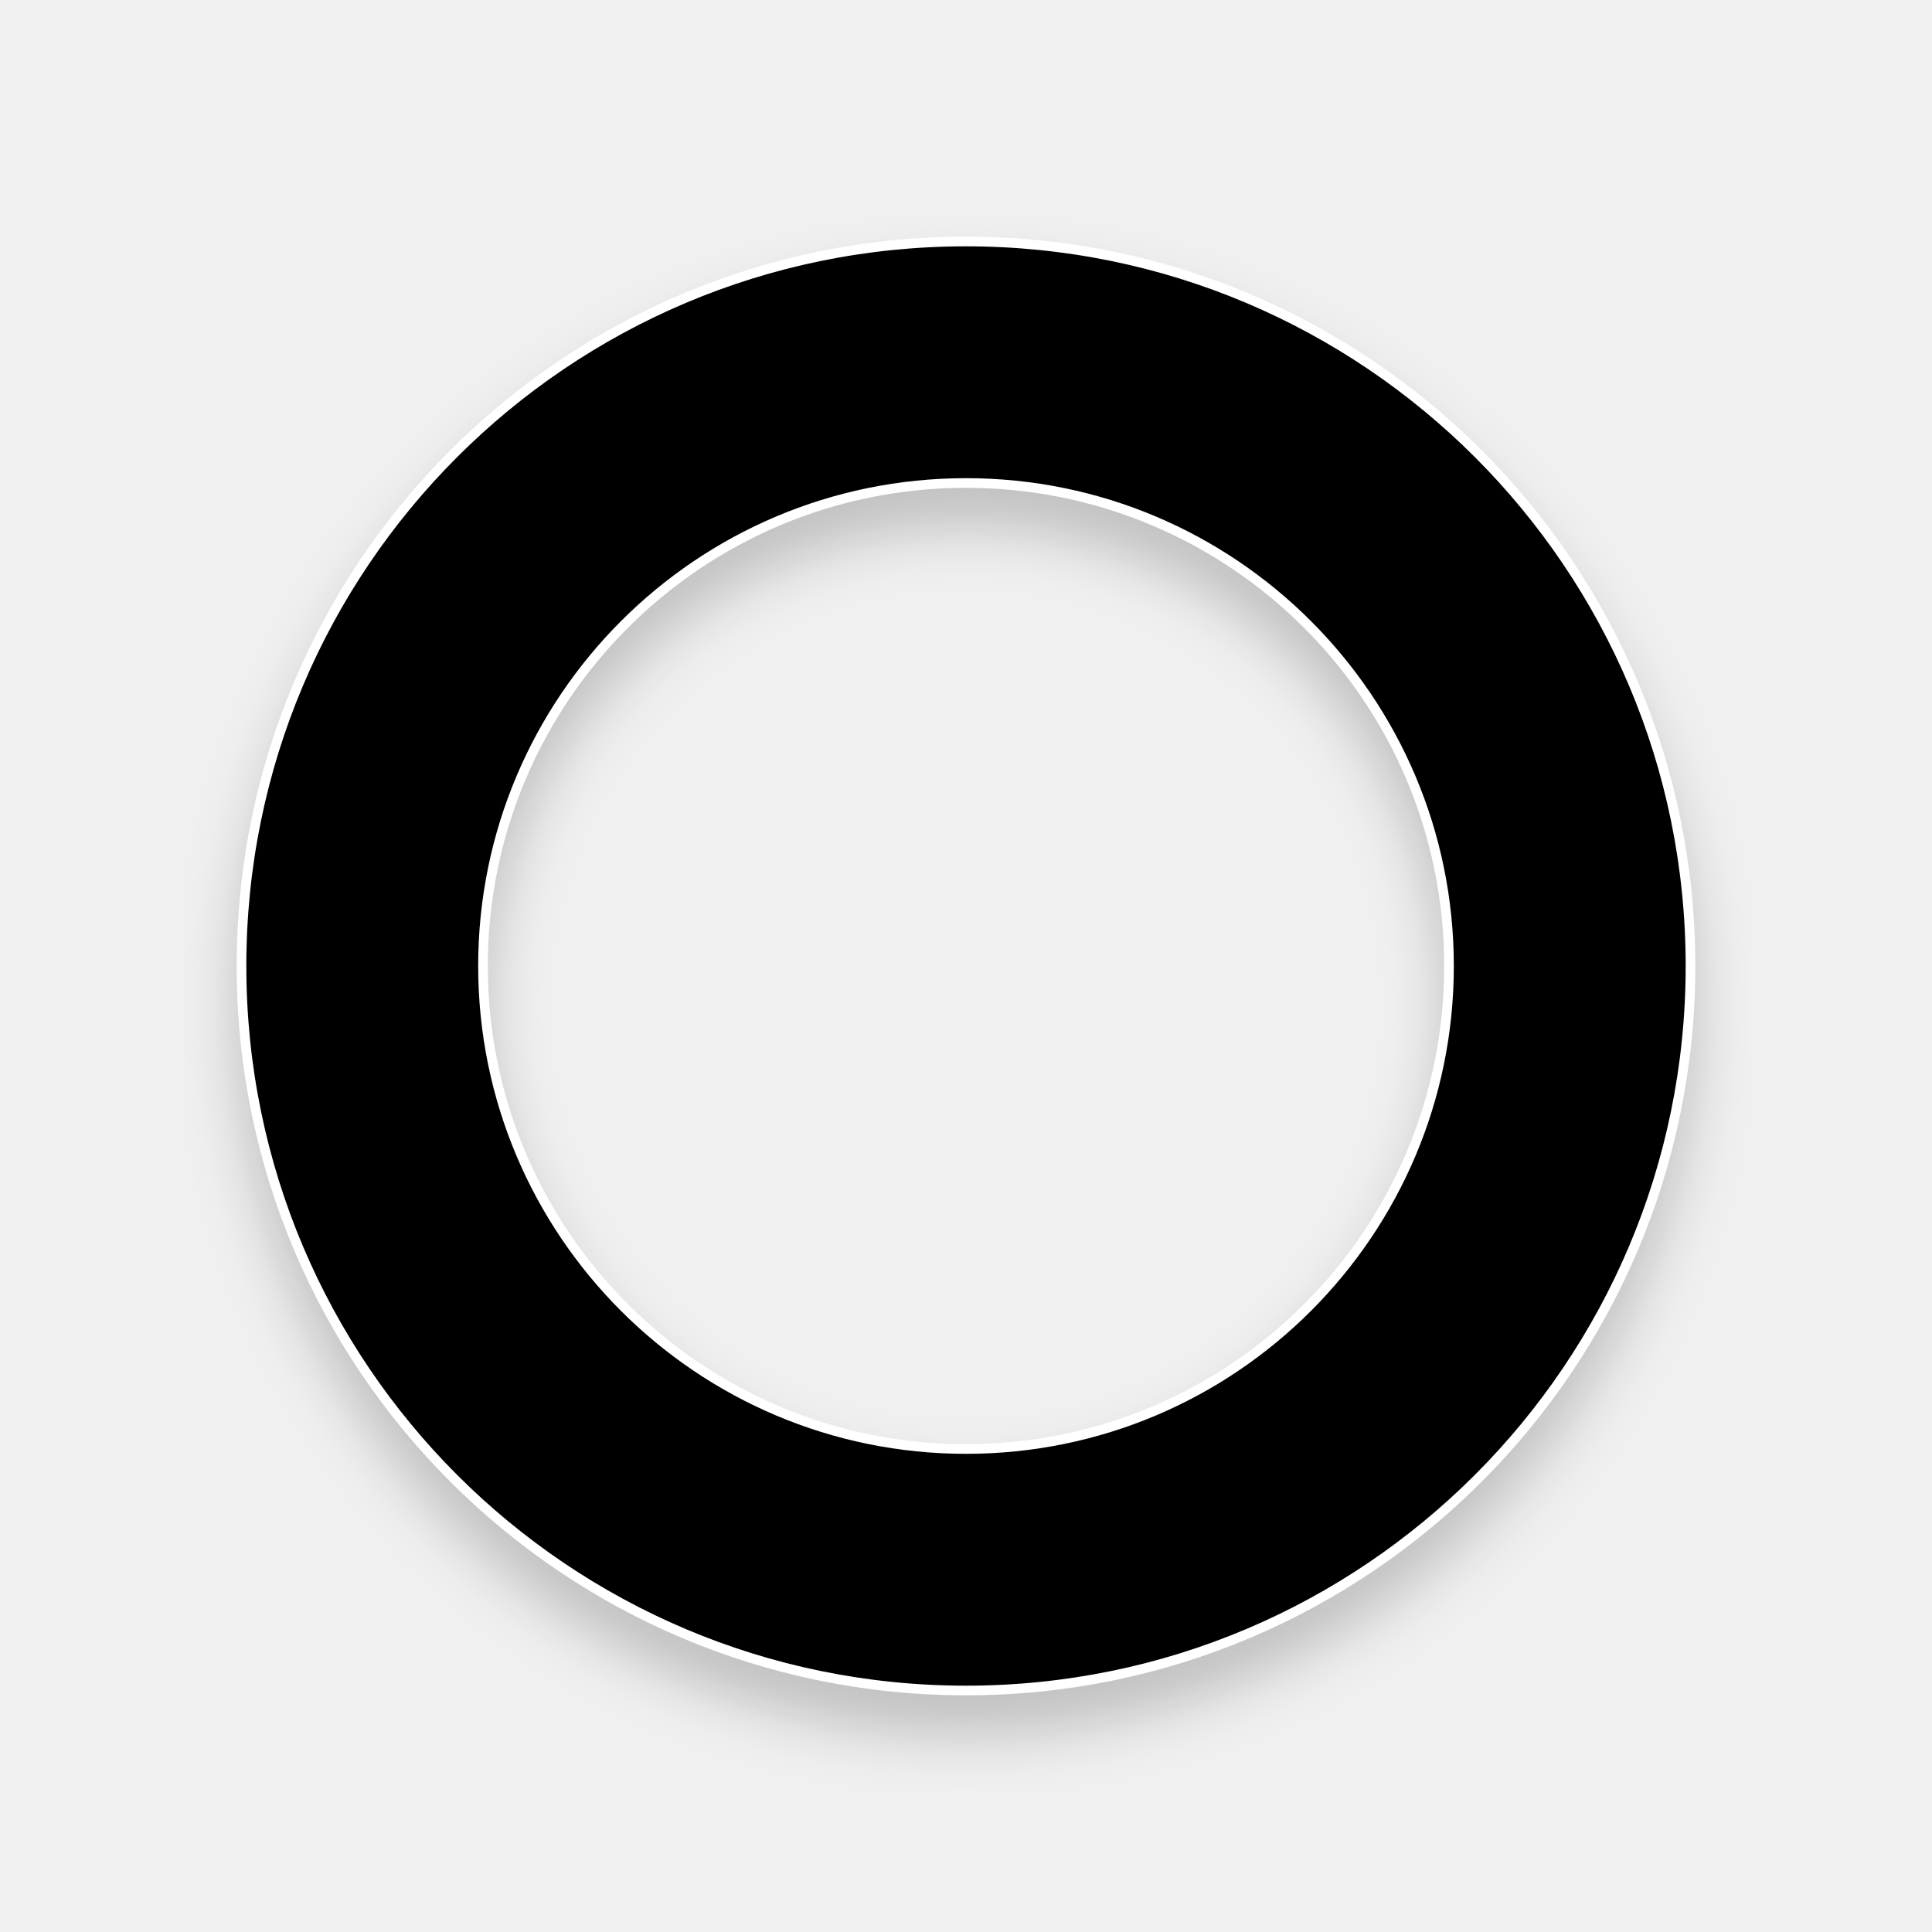
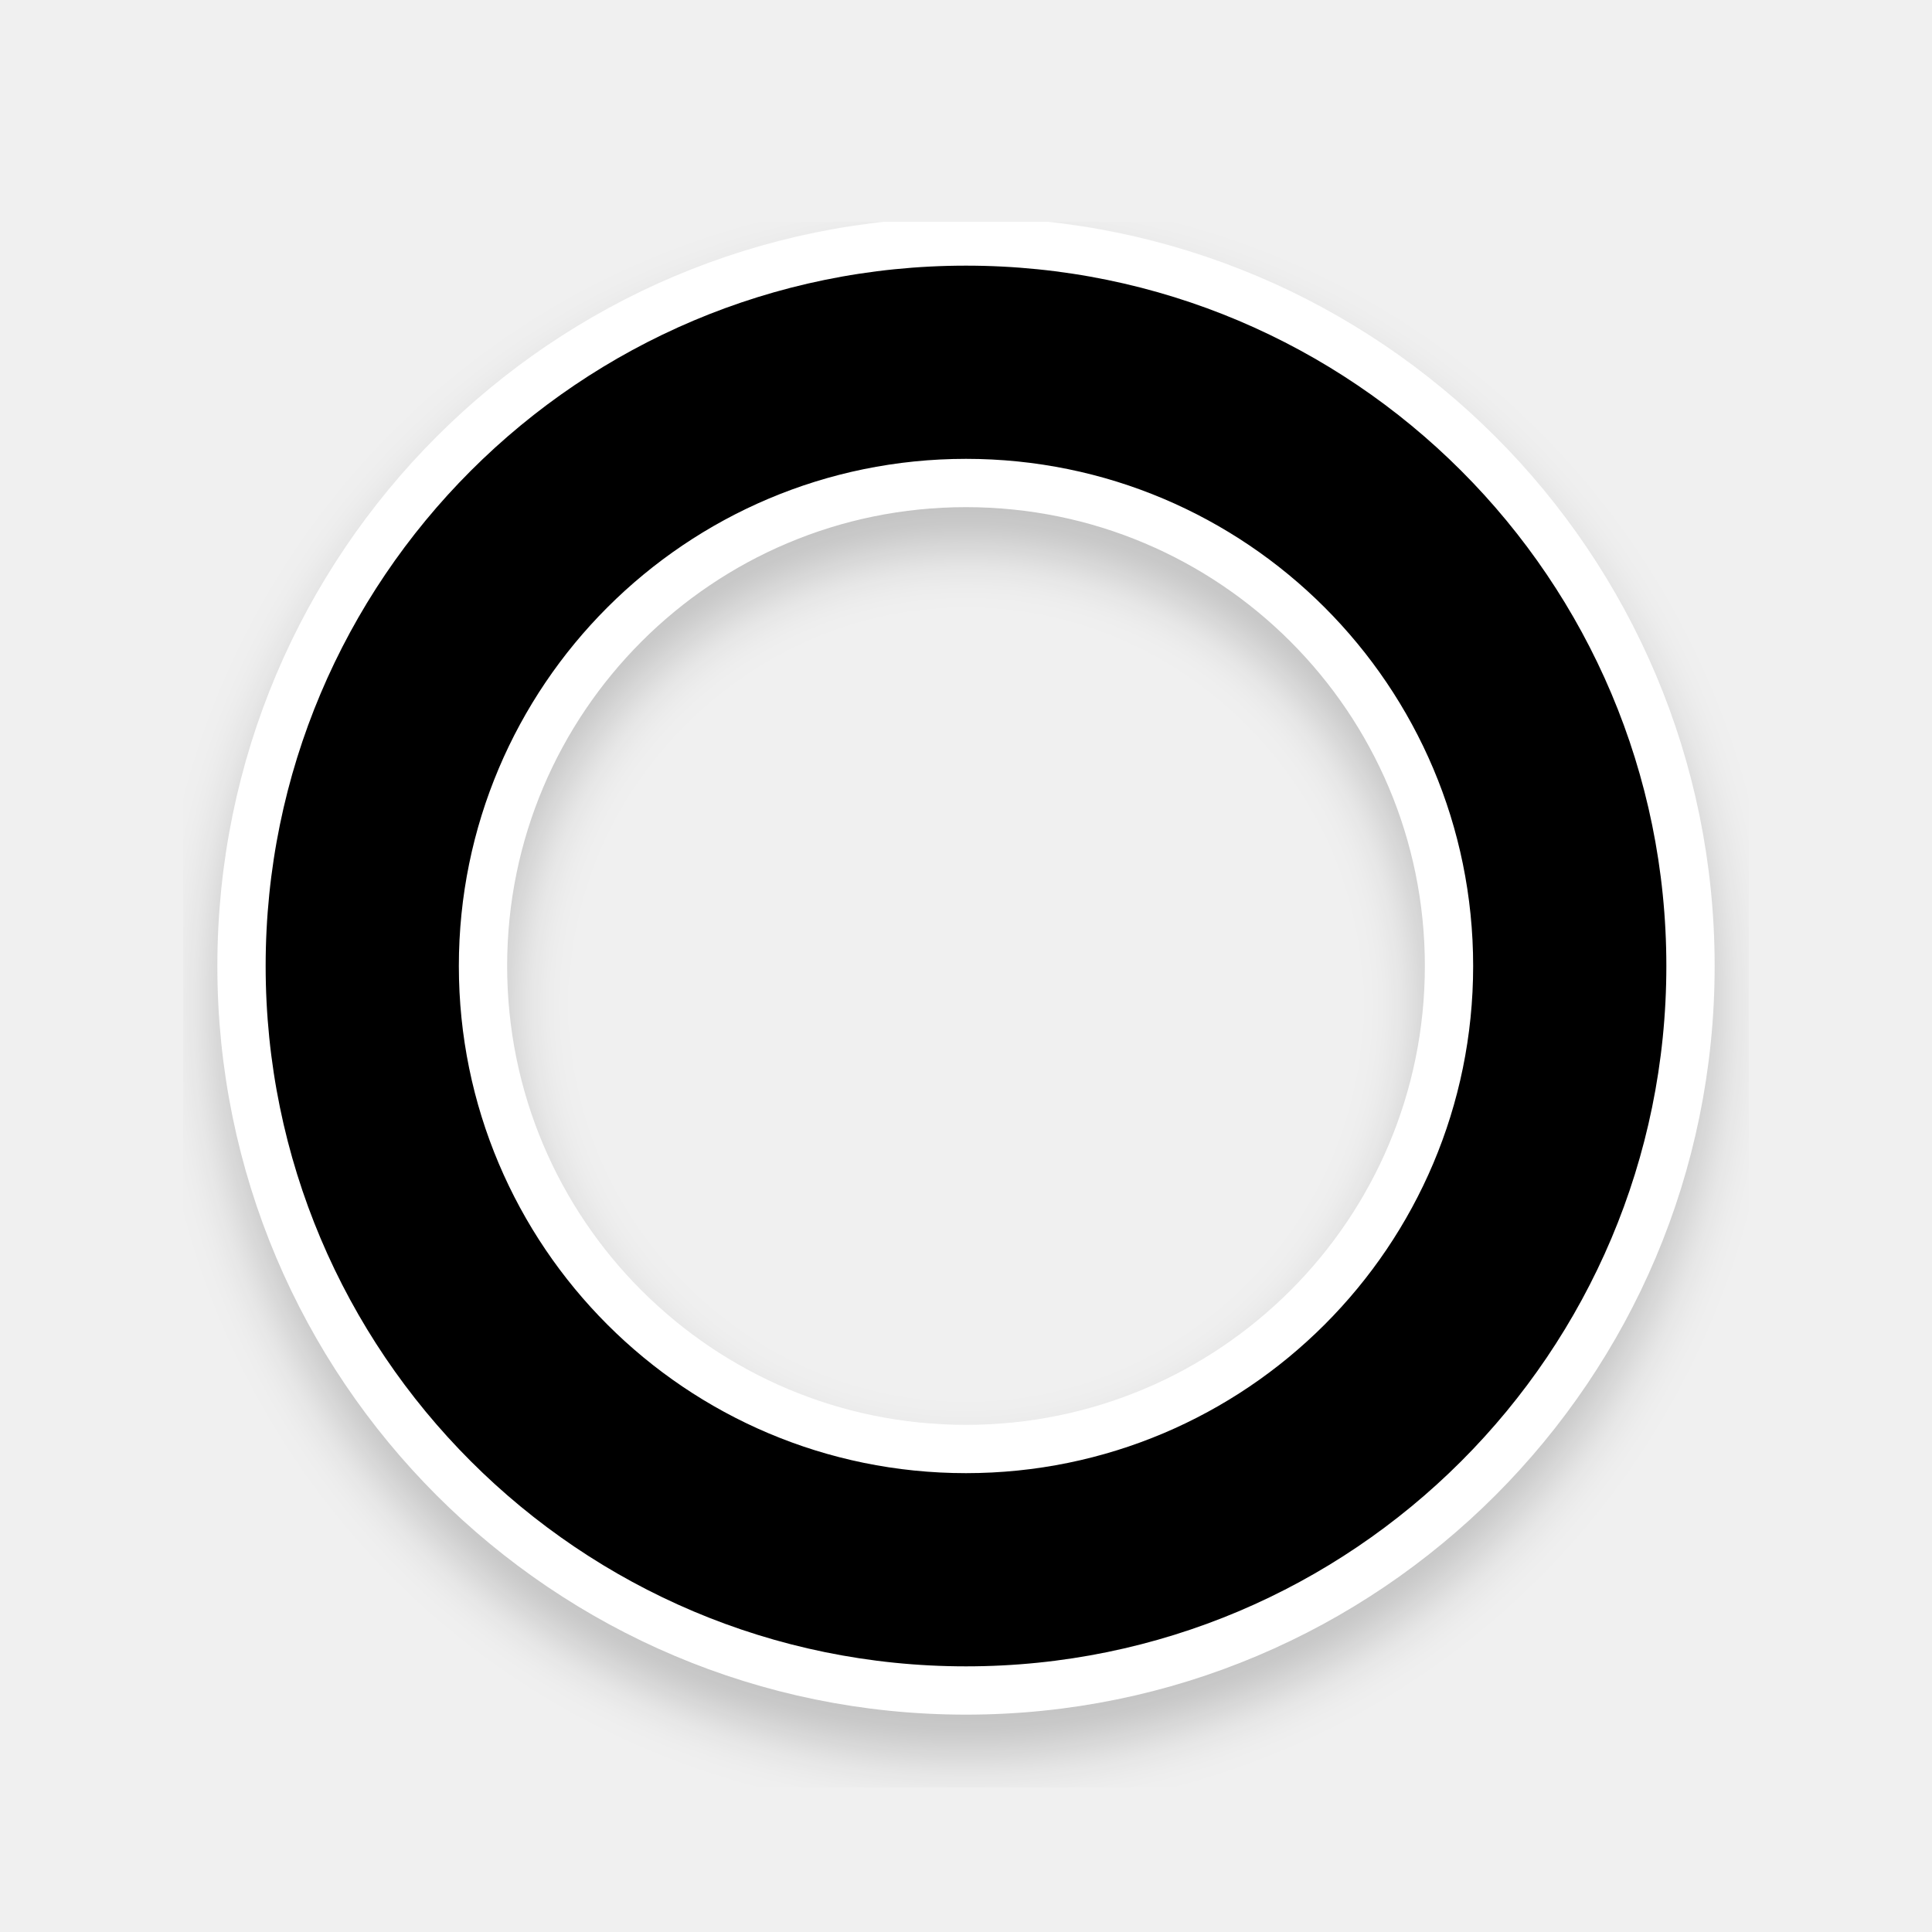
<svg xmlns="http://www.w3.org/2000/svg" width="200" height="200" viewBox="0 0 200 200" fill="none" version="1.1" id="svg23">
-   <g filter="url(#filter0_d)" id="g4" style="fill:#000000;stroke:#ffffff">
-     <path fill-rule="evenodd" clip-rule="evenodd" d="M100 175C141.421 175 175 141.421 175 100C175 58.579 141.421 25 100 25C58.579 25 25 58.579 25 100C25 141.421 58.579 175 100 175ZM100 150C127.614 150 150 127.614 150 100C150 72.386 127.614 50 100 50C72.386 50 50 72.386 50 100C50 127.614 72.386 150 100 150Z" fill="#00FF00" id="path2" style="fill:#000000;stroke:#ffffff" />
+   <g filter="url(#filter0_d)" id="g4" style="fill:#000000;stroke:#ffffff;stroke-width:5;stroke-miterlimit:4;stroke-dasharray:none">
+     <path fill-rule="evenodd" clip-rule="evenodd" d="M100 175C141.421 175 175 141.421 175 100C175 58.579 141.421 25 100 25C58.579 25 25 58.579 25 100C25 141.421 58.579 175 100 175ZM100 150C127.614 150 150 127.614 150 100C150 72.386 127.614 50 100 50C72.386 50 50 72.386 50 100C50 127.614 72.386 150 100 150Z" fill="#00FF00" id="path2" style="fill:#000000;stroke:#ffffff;stroke-width:5;stroke-miterlimit:4;stroke-dasharray:none" />
  </g>
  <defs id="defs21">
    <filter id="filter0_d" x="19" y="23" width="162" height="162" filterUnits="userSpaceOnUse" color-interpolation-filters="sRGB">
      <feFlood flood-opacity="0" result="BackgroundImageFix" id="feFlood6" />
      <feColorMatrix in="SourceAlpha" type="matrix" values="0 0 0 0 0 0 0 0 0 0 0 0 0 0 0 0 0 0 127 0" id="feColorMatrix8" />
      <feOffset dy="4" id="feOffset10" />
      <feGaussianBlur stdDeviation="3" id="feGaussianBlur12" />
      <feColorMatrix type="matrix" values="0 0 0 0 0 0 0 0 0 0 0 0 0 0 0 0 0 0 0.2 0" id="feColorMatrix14" />
      <feBlend mode="normal" in2="BackgroundImageFix" result="effect1_dropShadow" id="feBlend16" />
      <feBlend mode="normal" in="SourceGraphic" in2="effect1_dropShadow" result="shape" id="feBlend18" />
    </filter>
  </defs>
</svg>
